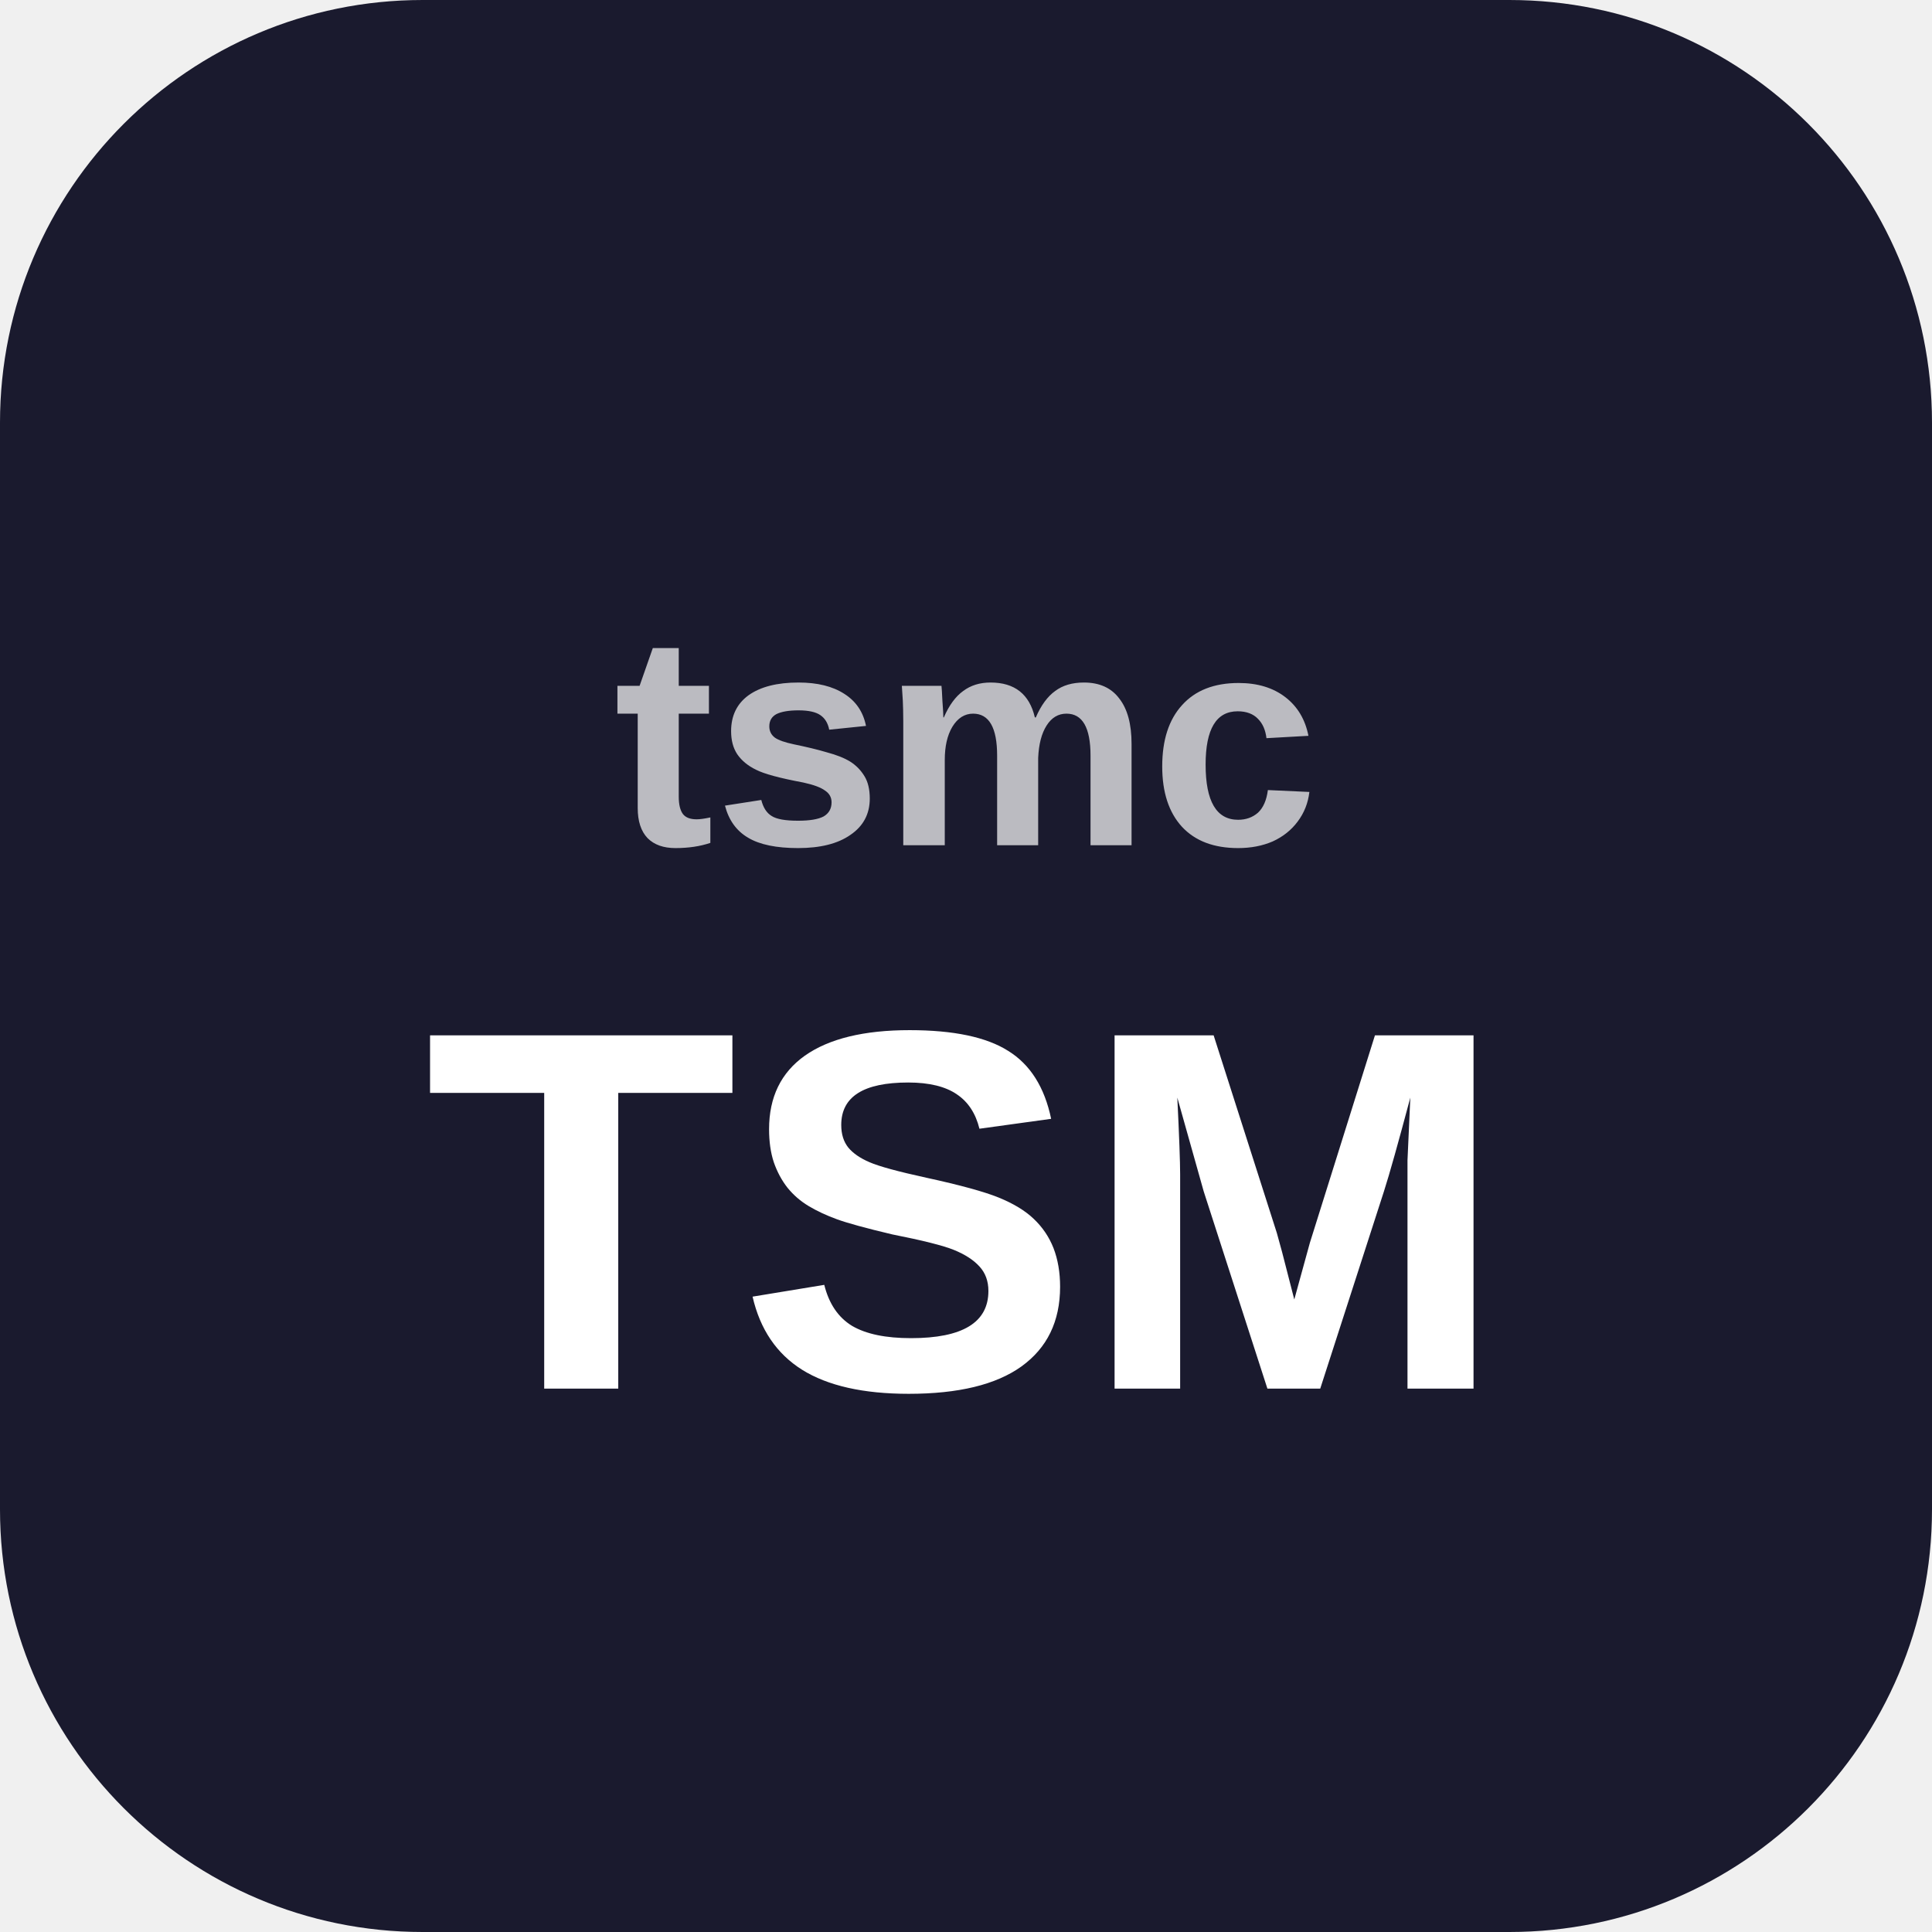
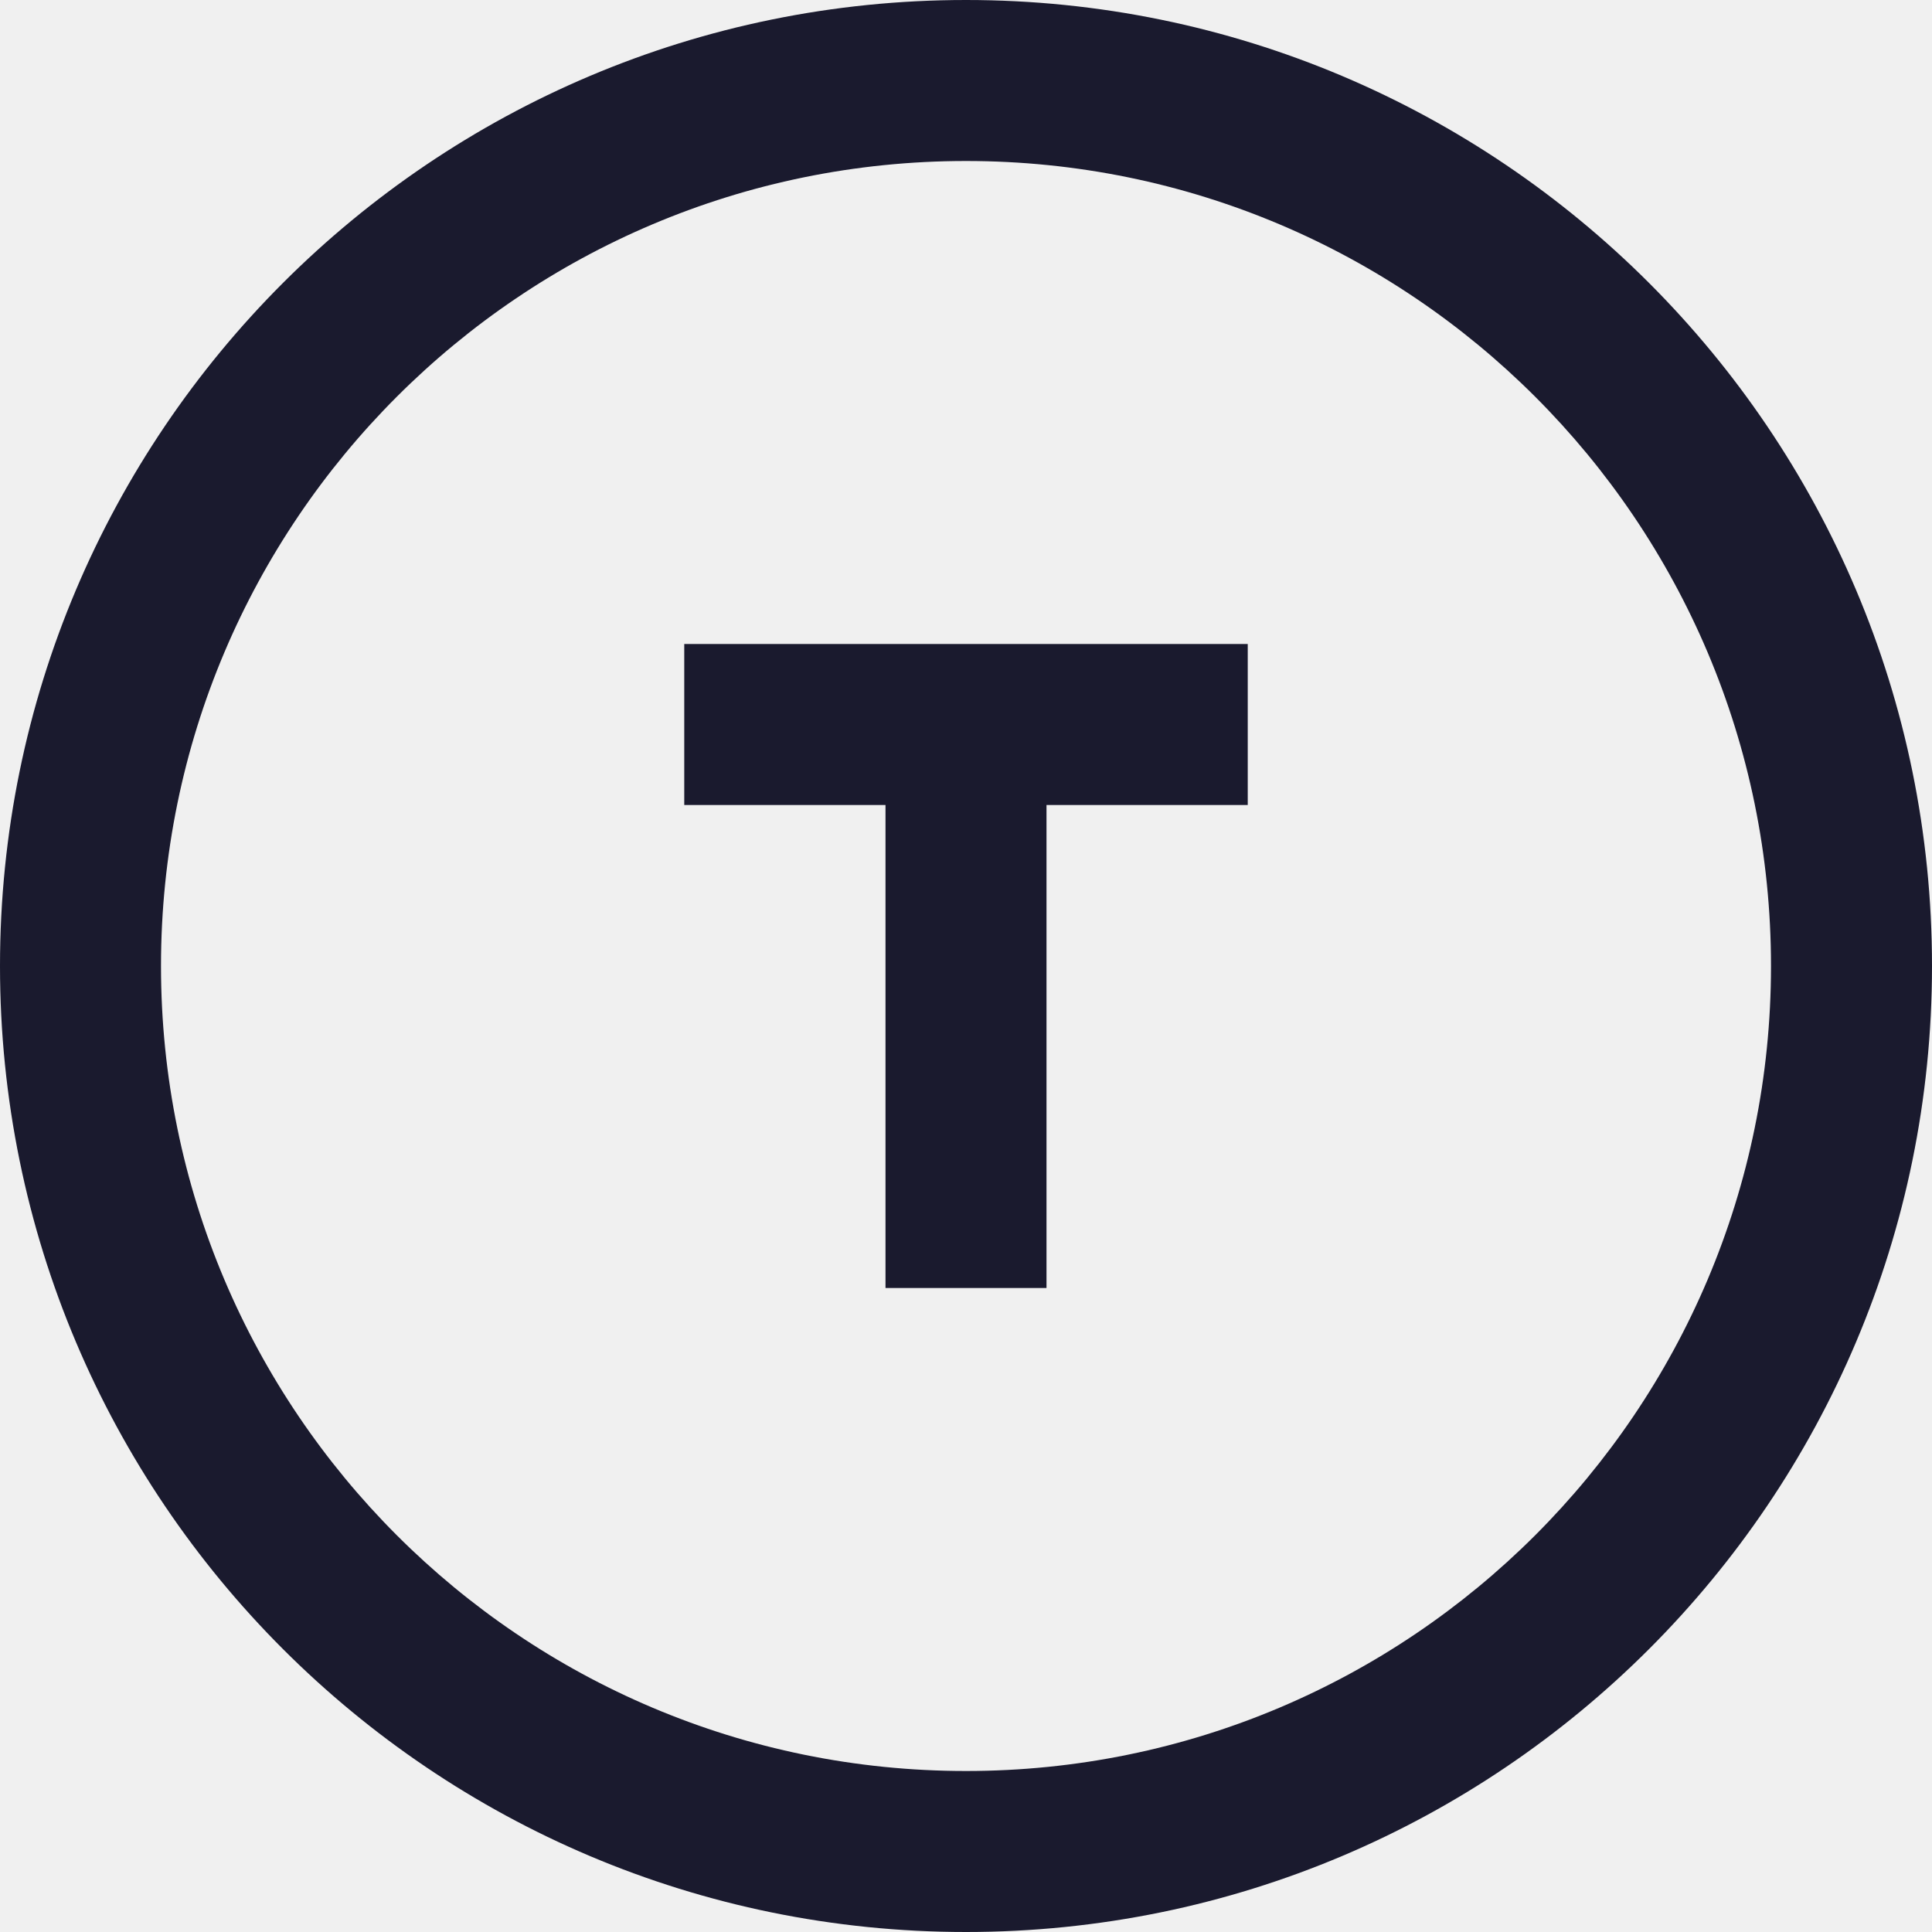
- <svg xmlns="http://www.w3.org/2000/svg" viewBox="0 0 64 64">
-   <rect width="64" height="64" rx="14" fill="#1A1A2E" />
-   <text x="32" y="28" text-anchor="middle" font-family="Arial,sans-serif" font-weight="700" font-size="10" fill="rgba(255,255,255,0.7)">tsmc</text>
-   <text x="32" y="46" text-anchor="middle" font-family="Arial,sans-serif" font-weight="800" font-size="17" fill="#fff">TSM</text>
+ <svg xmlns="http://www.w3.org/2000/svg" fill="#1A1A2E" role="img" viewBox="0 0 24 24">
+   <path d="M12 0C5.373 0 0 5.373 0 12s5.373 12 12 12 12-5.373 12-12S18.627 0 12 0zm0 2c5.523 0 10 4.477 10 10s-4.477 10-10 10S2 17.523 2 12 6.477 2 12 2zm-3.5 6v2H11v6h2v-6h2.5V8z" />
</svg>
